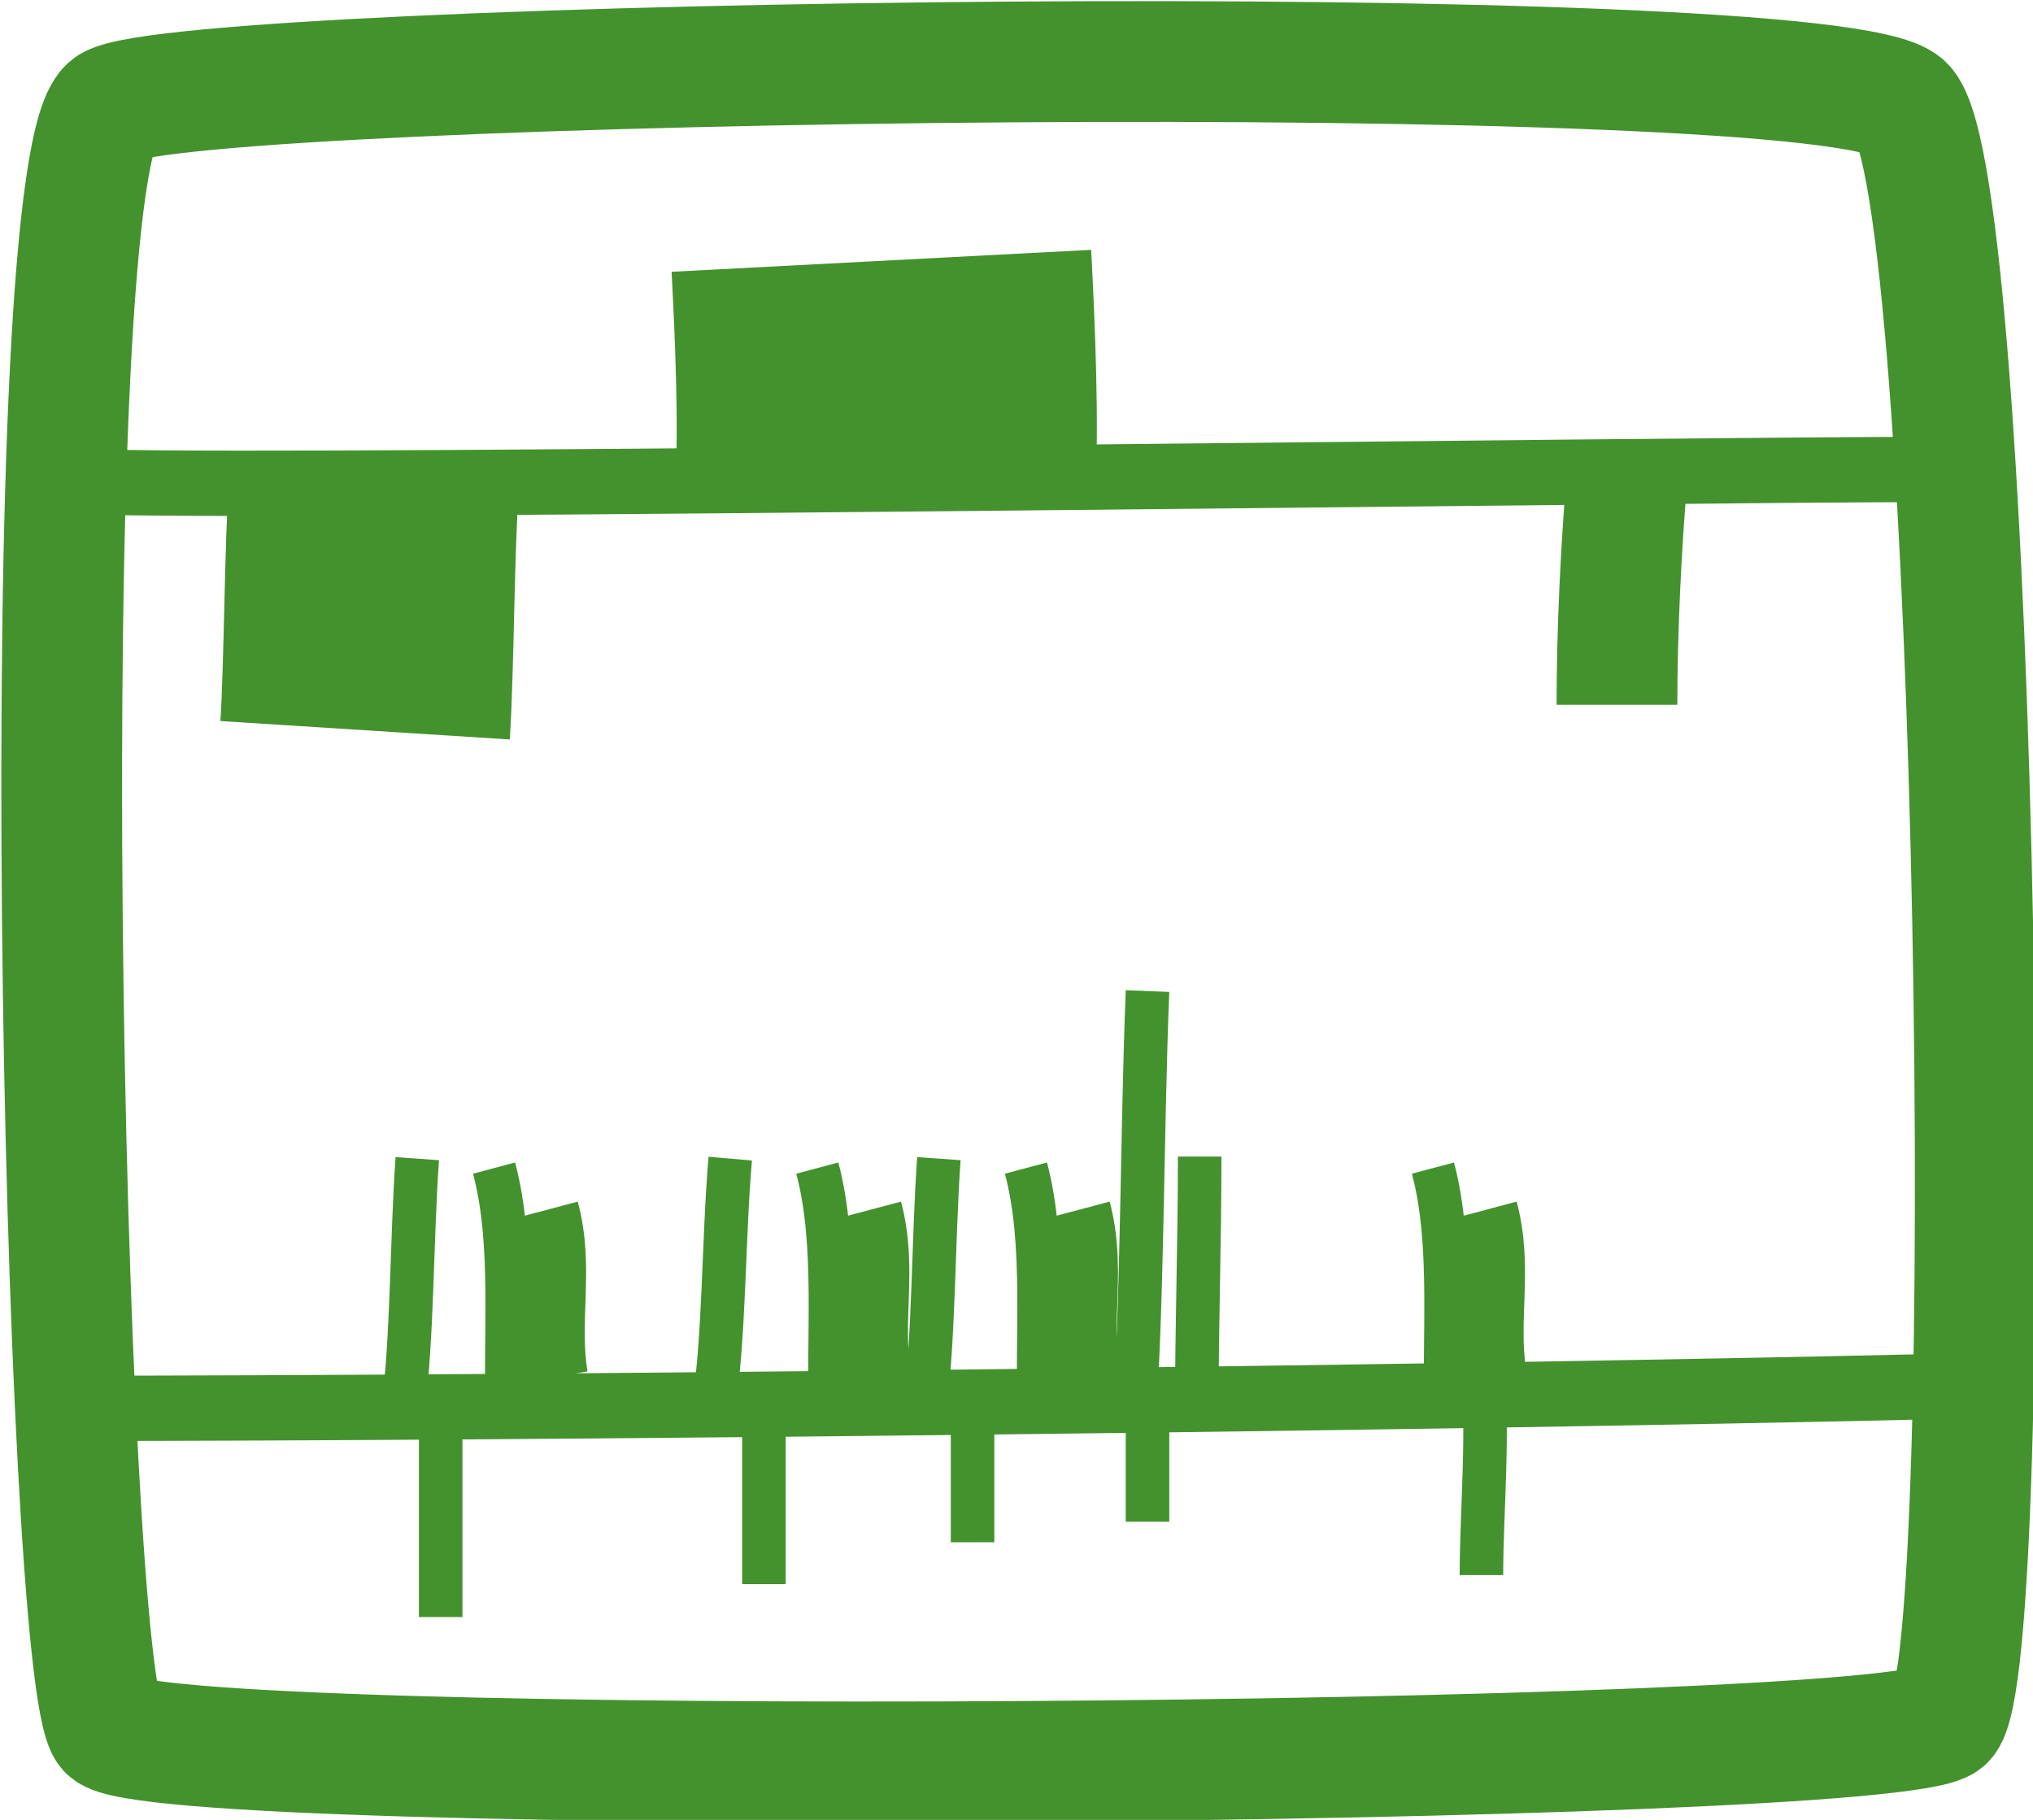
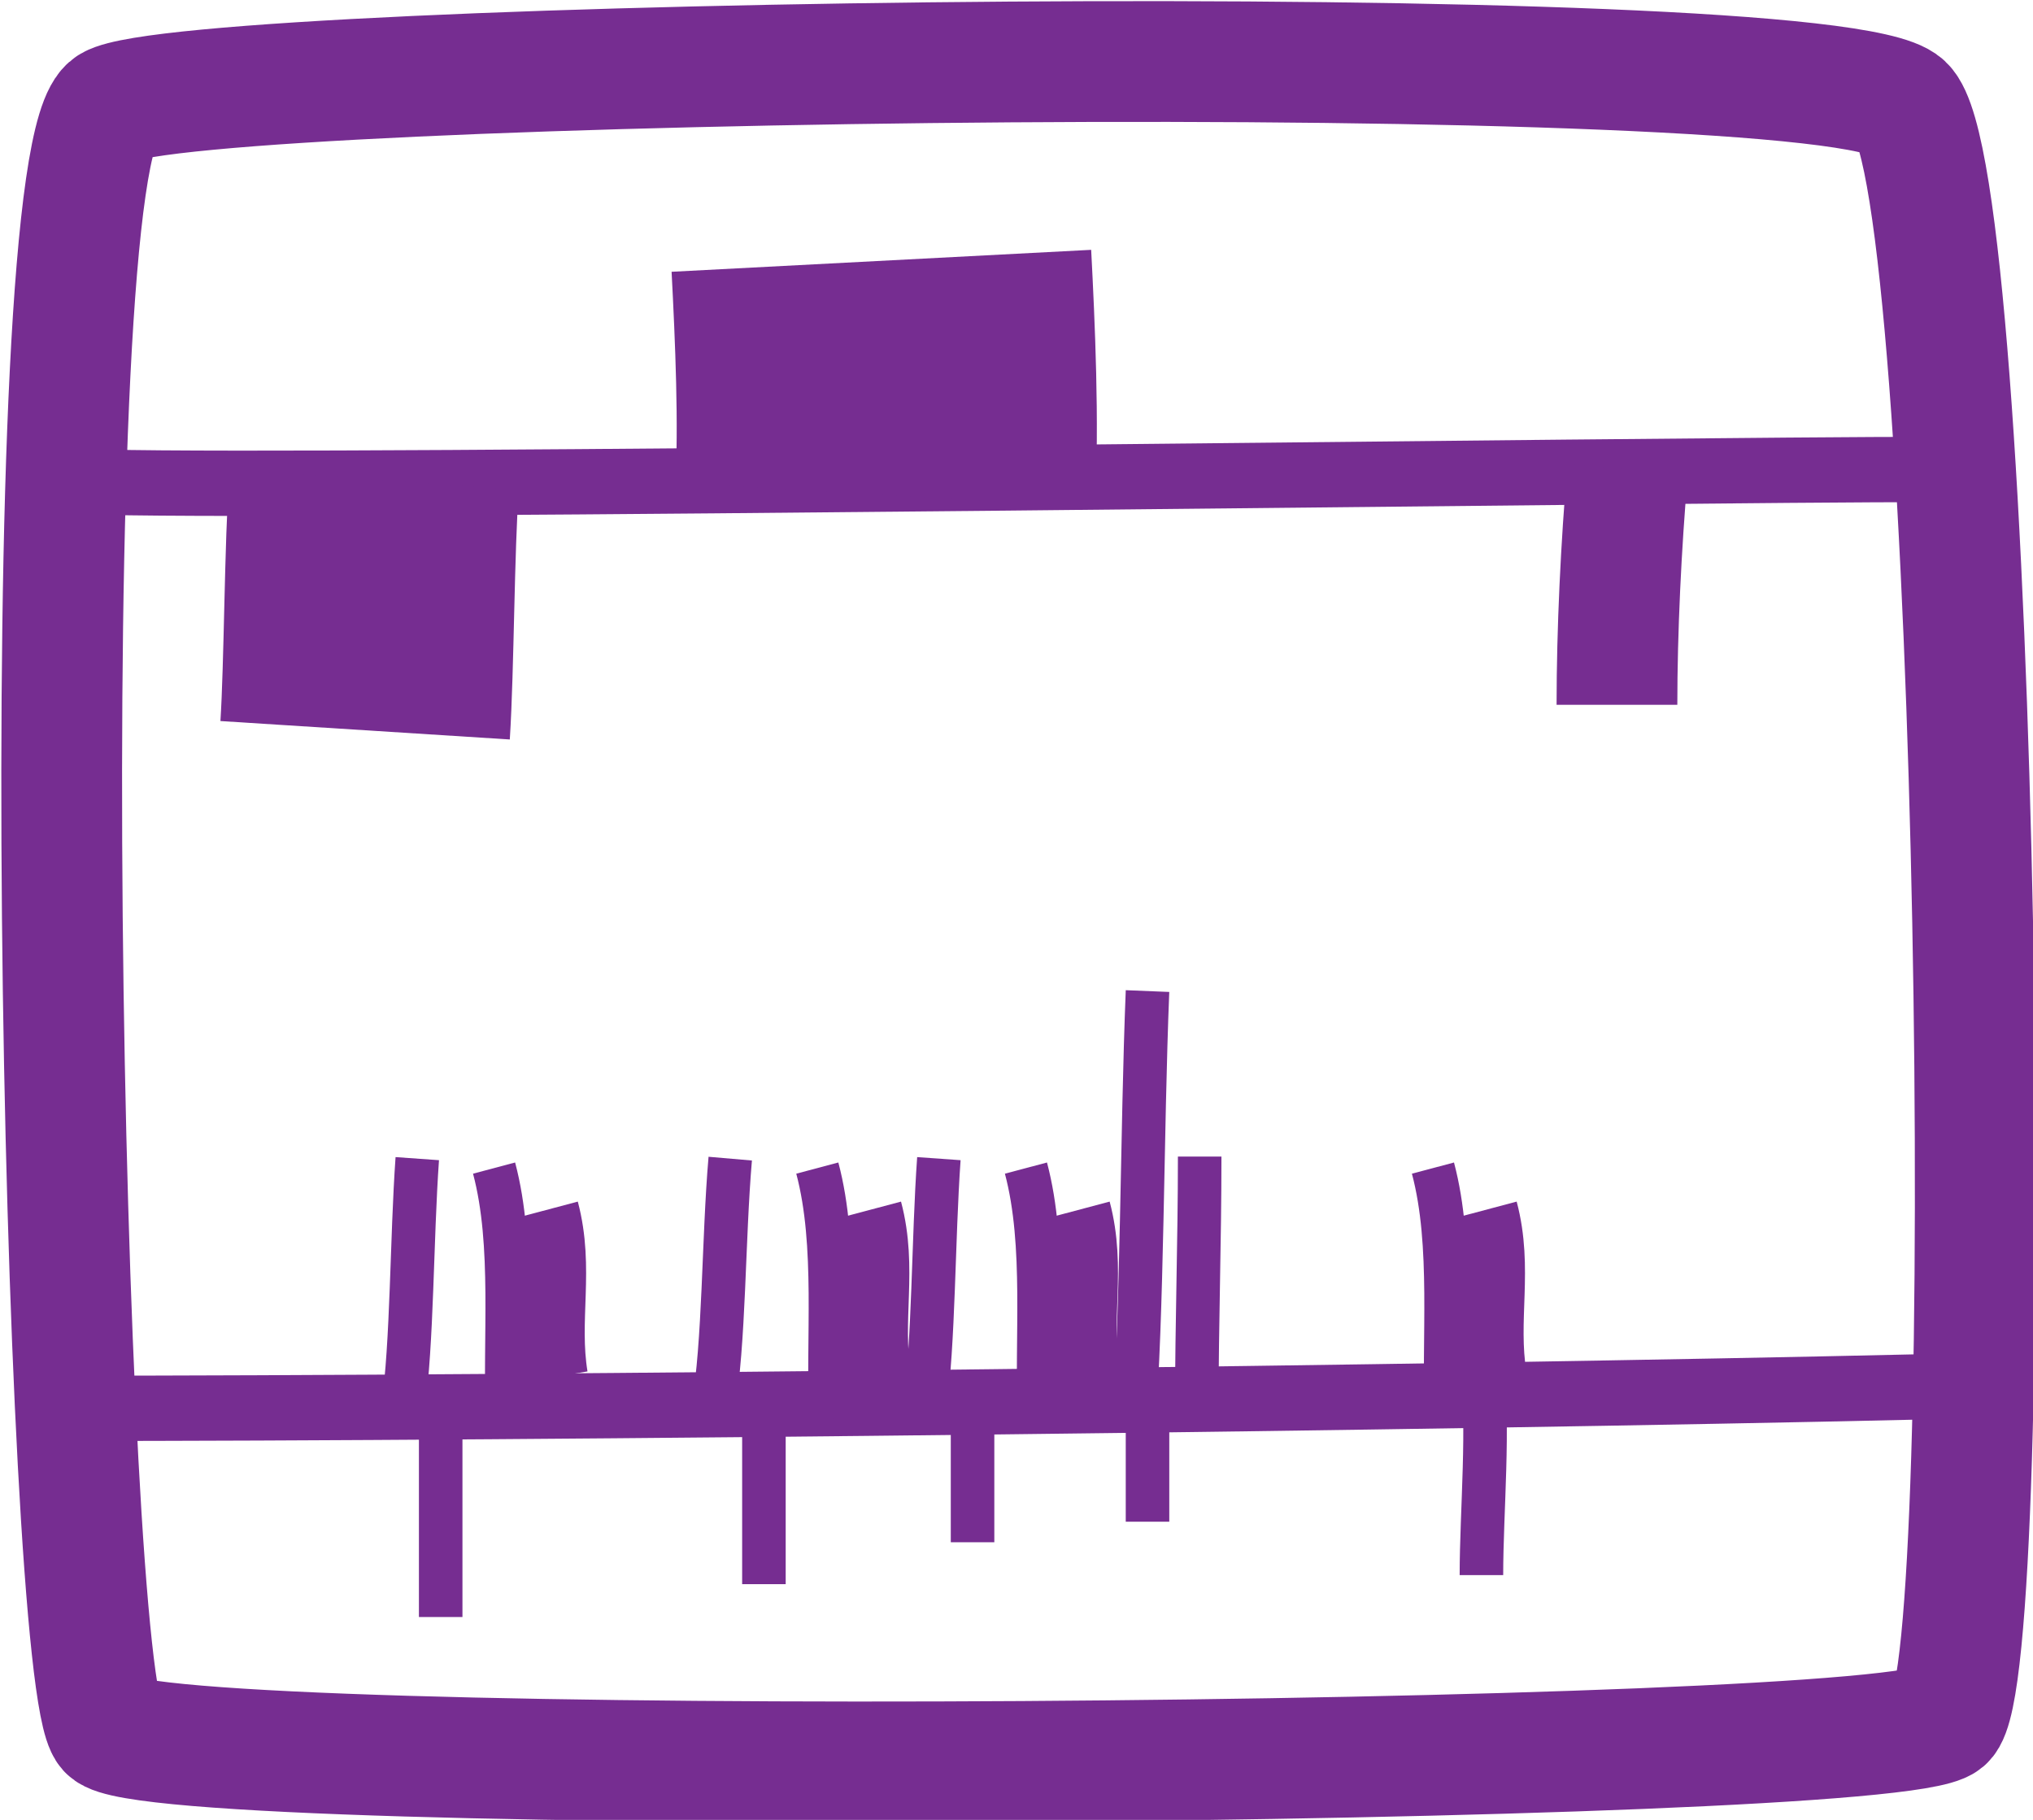
<svg xmlns="http://www.w3.org/2000/svg" xmlns:ns1="http://xml.openoffice.org/svg/export" version="1.2" width="49.5mm" height="44.31mm" viewBox="0 0 4950 4431" preserveAspectRatio="xMidYMid" fill-rule="evenodd" stroke-width="28.222" stroke-linejoin="round" xml:space="preserve">
  <defs class="ClipPathGroup">
    <clipPath id="presentation_clip_path" clipPathUnits="userSpaceOnUse">
      <rect x="0" y="0" width="4950" height="4431" />
    </clipPath>
    <clipPath id="presentation_clip_path_shrink" clipPathUnits="userSpaceOnUse">
      <rect x="4" y="4" width="4941" height="4423" />
    </clipPath>
  </defs>
  <defs class="TextShapeIndex">
    <g ns1:slide="id1" ns1:id-list="id3 id4 id5 id6 id7 id8 id9 id10 id11 id12 id13 id14 id15 id16 id17 id18 id19 id20 id21 id22 id23 id24 id25 id26 id27 id28 id29 id30 id31 id32 id33 id34 id35 id36 id37 id38 id39 id40 id41 id42 id43 id44 id45" />
  </defs>
  <defs class="EmbeddedBulletChars">
    <g id="bullet-char-template(57356)" transform="scale(0.0004882812,-0.0004882812)">
      <path d="M 580,1141 L 1163,571 580,0 -4,571 580,1141 Z" />
    </g>
    <g id="bullet-char-template(57354)" transform="scale(0.0004882812,-0.0004882812)">
      <path d="M 8,1128 L 1137,1128 1137,0 8,0 8,1128 Z" />
    </g>
    <g id="bullet-char-template(10146)" transform="scale(0.0004882812,-0.0004882812)">
      <path d="M 174,0 L 602,739 174,1481 1456,739 174,0 Z M 1358,739 L 309,1346 659,739 1358,739 Z" />
    </g>
    <g id="bullet-char-template(10132)" transform="scale(0.0004882812,-0.0004882812)">
      <path d="M 2015,739 L 1276,0 717,0 1260,543 174,543 174,936 1260,936 717,1481 1274,1481 2015,739 Z" />
    </g>
    <g id="bullet-char-template(10007)" transform="scale(0.0004882812,-0.0004882812)">
      <path d="M 0,-2 C -7,14 -16,27 -25,37 L 356,567 C 262,823 215,952 215,954 215,979 228,992 255,992 264,992 276,990 289,987 310,991 331,999 354,1012 L 381,999 492,748 772,1049 836,1024 860,1049 C 881,1039 901,1025 922,1006 886,937 835,863 770,784 769,783 710,716 594,584 L 774,223 C 774,196 753,168 711,139 L 727,119 C 717,90 699,76 672,76 641,76 570,178 457,381 L 164,-76 C 142,-110 111,-127 72,-127 30,-127 9,-110 8,-76 1,-67 -2,-52 -2,-32 -2,-23 -1,-13 0,-2 Z" />
    </g>
    <g id="bullet-char-template(10004)" transform="scale(0.0004882812,-0.0004882812)">
      <path d="M 285,-33 C 182,-33 111,30 74,156 52,228 41,333 41,471 41,549 55,616 82,672 116,743 169,778 240,778 293,778 328,747 346,684 L 369,508 C 377,444 397,411 428,410 L 1163,1116 C 1174,1127 1196,1133 1229,1133 1271,1133 1292,1118 1292,1087 L 1292,965 C 1292,929 1282,901 1262,881 L 442,47 C 390,-6 338,-33 285,-33 Z" />
    </g>
    <g id="bullet-char-template(9679)" transform="scale(0.0004882812,-0.0004882812)">
      <path d="M 813,0 C 632,0 489,54 383,161 276,268 223,411 223,592 223,773 276,916 383,1023 489,1130 632,1184 813,1184 992,1184 1136,1130 1245,1023 1353,916 1407,772 1407,592 1407,412 1353,268 1245,161 1136,54 992,0 813,0 Z" />
    </g>
    <g id="bullet-char-template(8226)" transform="scale(0.0004882812,-0.0004882812)">
      <path d="M 346,457 C 273,457 209,483 155,535 101,586 74,649 74,723 74,796 101,859 155,911 209,963 273,989 346,989 419,989 480,963 531,910 582,859 608,796 608,723 608,648 583,586 532,535 482,483 420,457 346,457 Z" />
    </g>
    <g id="bullet-char-template(8211)" transform="scale(0.0004882812,-0.0004882812)">
      <path d="M -4,459 L 1135,459 1135,606 -4,606 -4,459 Z" />
    </g>
    <g id="bullet-char-template(61548)" transform="scale(0.0004882812,-0.0004882812)">
      <path d="M 173,740 C 173,903 231,1043 346,1159 462,1274 601,1332 765,1332 928,1332 1067,1274 1183,1159 1299,1043 1357,903 1357,740 1357,577 1299,437 1183,322 1067,206 928,148 765,148 601,148 462,206 346,322 231,437 173,577 173,740 Z" />
    </g>
  </defs>
  <defs class="TextEmbeddedBitmaps" />
  <g>
    <g id="id2" class="Master_Slide">
      <g id="bg-id2" class="Background" />
      <g id="bo-id2" class="BackgroundObjects" />
    </g>
  </g>
  <g class="SlideGroup">
    <g>
      <g id="container-id1">
        <g id="id1" class="Slide" clip-path="url(#presentation_clip_path)">
          <g class="Page">
            <g class="com.sun.star.drawing.PolyPolygonShape">
              <g id="id3">
                <rect class="BoundingBox" stroke="none" fill="none" x="1" y="1" width="4956" height="4437" />
              </g>
            </g>
            <g class="com.sun.star.drawing.ClosedBezierShape">
              <g id="id4">
                <rect class="BoundingBox" stroke="none" fill="none" x="3" y="3" width="4955" height="4436" />
-                 <path fill="none" stroke="rgb(68,146,45)" stroke-width="294" stroke-linejoin="round" d="M 270,258 C 74,371 153,4092 263,4212 371,4334 4602,4302 4734,4189 4867,4077 4818,426 4635,256 4454,87 465,144 270,258 Z" />
+                 <path fill="none" stroke="rgb(118,45,145)" stroke-width="294" stroke-linejoin="round" d="M 270,258 C 74,371 153,4092 263,4212 371,4334 4602,4302 4734,4189 4867,4077 4818,426 4635,256 4454,87 465,144 270,258 Z" />
              </g>
            </g>
            <g class="com.sun.star.drawing.PolyPolygonShape">
              <g id="id5">
                <rect class="BoundingBox" stroke="none" fill="none" x="26" y="983" width="4757" height="331" />
              </g>
            </g>
            <g class="com.sun.star.drawing.OpenBezierShape">
              <g id="id6">
                <rect class="BoundingBox" stroke="none" fill="none" x="174" y="1063" width="4621" height="195" />
-                 <path fill="none" stroke="rgb(68,146,45)" stroke-width="159" stroke-linejoin="round" d="M 4714,1143 C 4044,1143 828,1188 254,1174" />
+                 <path fill="none" stroke="rgb(118,45,145)" stroke-width="159" stroke-linejoin="round" d="M 4714,1143 C 4044,1143 828,1188 254,1174" />
              </g>
            </g>
            <g class="com.sun.star.drawing.PolyPolygonShape">
              <g id="id7">
                <rect class="BoundingBox" stroke="none" fill="none" x="54" y="2105" width="4833" height="350" />
              </g>
            </g>
            <g class="com.sun.star.drawing.OpenBezierShape">
              <g id="id8">
                <rect class="BoundingBox" stroke="none" fill="none" x="47" y="3297" width="4697" height="213" />
-                 <path fill="none" stroke="rgb(68,146,45)" stroke-width="159" stroke-linejoin="round" d="M 127,3429 C 1369,3429 3483,3404 4663,3377" />
+                 <path fill="none" stroke="rgb(118,45,145)" stroke-width="159" stroke-linejoin="round" d="M 127,3429 C 1369,3429 3483,3404 4663,3377" />
              </g>
            </g>
            <g class="com.sun.star.drawing.PolyPolygonShape">
              <g id="id9">
                <rect class="BoundingBox" stroke="none" fill="none" x="-9" y="3170" width="4882" height="326" />
              </g>
            </g>
            <g class="com.sun.star.drawing.PolyPolygonShape">
              <g id="id10">
                <rect class="BoundingBox" stroke="none" fill="none" x="1395" y="3265" width="319" height="898" />
              </g>
            </g>
            <g class="com.sun.star.drawing.OpenBezierShape">
              <g id="id11">
                <rect class="BoundingBox" stroke="none" fill="none" x="1250" y="2866" width="183" height="567" />
-                 <path fill="none" stroke="rgb(68,146,45)" stroke-width="159" stroke-linejoin="round" d="M 1352,3352 C 1329,3212 1368,3089 1330,2946" />
+                 <path fill="none" stroke="rgb(118,45,145)" stroke-width="159" stroke-linejoin="round" d="M 1352,3352 C 1329,3212 1368,3089 1330,2946" />
              </g>
            </g>
            <g class="com.sun.star.drawing.PolyPolygonShape">
              <g id="id12">
                <rect class="BoundingBox" stroke="none" fill="none" x="2158" y="2890" width="304" height="912" />
              </g>
            </g>
            <g class="com.sun.star.drawing.OpenBezierShape">
              <g id="id13">
                <rect class="BoundingBox" stroke="none" fill="none" x="2861" y="2763" width="114" height="720" />
-                 <path fill="none" stroke="rgb(68,146,45)" stroke-width="106" stroke-linejoin="round" d="M 2914,3429 C 2914,3215 2921,3029 2921,2816" />
+                 <path fill="none" stroke="rgb(118,45,145)" stroke-width="106" stroke-linejoin="round" d="M 2914,3429 C 2914,3215 2921,3029 2921,2816" />
              </g>
            </g>
            <g class="com.sun.star.drawing.PolyPolygonShape">
              <g id="id14">
                <rect class="BoundingBox" stroke="none" fill="none" x="3243" y="3246" width="306" height="907" />
              </g>
            </g>
            <g class="com.sun.star.drawing.OpenBezierShape">
              <g id="id15">
                <rect class="BoundingBox" stroke="none" fill="none" x="3554" y="3274" width="116" height="615" />
-                 <path fill="none" stroke="rgb(68,146,45)" stroke-width="106" stroke-linejoin="round" d="M 3607,3835 C 3607,3680 3627,3466 3607,3327" />
+                 <path fill="none" stroke="rgb(118,45,145)" stroke-width="106" stroke-linejoin="round" d="M 3607,3835 C 3607,3680 3627,3466 3607,3327" />
              </g>
            </g>
            <g class="com.sun.star.drawing.PolyPolygonShape">
              <g id="id16">
                <rect class="BoundingBox" stroke="none" fill="none" x="3689" y="1827" width="331" height="907" />
              </g>
            </g>
            <g class="com.sun.star.drawing.OpenBezierShape">
              <g id="id17">
                <rect class="BoundingBox" stroke="none" fill="none" x="1150" y="2791" width="140" height="717" />
-                 <path fill="none" stroke="rgb(68,146,45)" stroke-width="106" stroke-linejoin="round" d="M 1236,3454 C 1227,3262 1253,3032 1203,2844" />
+                 <path fill="none" stroke="rgb(118,45,145)" stroke-width="106" stroke-linejoin="round" d="M 1236,3454 C 1227,3262 1253,3032 1203,2844" />
              </g>
            </g>
            <g class="com.sun.star.drawing.PolyPolygonShape">
              <g id="id18">
                <rect class="BoundingBox" stroke="none" fill="none" x="2803" y="3006" width="299" height="887" />
              </g>
            </g>
            <g class="com.sun.star.drawing.OpenBezierShape">
              <g id="id19">
                <rect class="BoundingBox" stroke="none" fill="none" x="1020" y="3296" width="107" height="695" />
-                 <path fill="none" stroke="rgb(68,146,45)" stroke-width="106" stroke-linejoin="round" d="M 1073,3937 C 1073,3742 1073,3547 1073,3349" />
+                 <path fill="none" stroke="rgb(118,45,145)" stroke-width="106" stroke-linejoin="round" d="M 1073,3937 C 1073,3742 1073,3547 1073,3349" />
              </g>
            </g>
            <g class="com.sun.star.drawing.PolyPolygonShape">
              <g id="id20">
                <rect class="BoundingBox" stroke="none" fill="none" x="864" y="2639" width="332" height="907" />
              </g>
            </g>
            <g class="com.sun.star.drawing.OpenBezierShape">
              <g id="id21">
                <rect class="BoundingBox" stroke="none" fill="none" x="928" y="2768" width="142" height="715" />
-                 <path fill="none" stroke="rgb(68,146,45)" stroke-width="106" stroke-linejoin="round" d="M 981,3429 C 1004,3270 1002,3018 1016,2821" />
+                 <path fill="none" stroke="rgb(118,45,145)" stroke-width="106" stroke-linejoin="round" d="M 981,3429 C 1004,3270 1002,3018 1016,2821" />
              </g>
            </g>
            <g class="com.sun.star.drawing.PolyPolygonShape">
              <g id="id22">
                <rect class="BoundingBox" stroke="none" fill="none" x="734" y="734" width="319" height="907" />
              </g>
            </g>
            <g class="com.sun.star.drawing.OpenBezierShape">
              <g id="id23">
                <rect class="BoundingBox" stroke="none" fill="none" x="536" y="815" width="729" height="1317" />
-                 <path fill="none" stroke="rgb(68,146,45)" stroke-width="706" stroke-linejoin="round" d="M 889,1778 C 899,1621 899,1335 911,1168" />
+                 <path fill="none" stroke="rgb(118,45,145)" stroke-width="706" stroke-linejoin="round" d="M 889,1778 C 899,1621 899,1335 911,1168" />
              </g>
            </g>
            <g class="com.sun.star.drawing.PolyPolygonShape">
              <g id="id24">
                <rect class="BoundingBox" stroke="none" fill="none" x="1696" y="734" width="324" height="871" />
              </g>
            </g>
            <g class="com.sun.star.drawing.OpenBezierShape">
              <g id="id25">
                <rect class="BoundingBox" stroke="none" fill="none" x="3790" y="996" width="321" height="868" />
-                 <path fill="none" stroke="rgb(68,146,45)" stroke-width="294" stroke-linejoin="round" d="M 3937,1716 C 3937,1535 3947,1328 3963,1143" />
+                 <path fill="none" stroke="rgb(118,45,145)" stroke-width="294" stroke-linejoin="round" d="M 3937,1716 C 3937,1535 3947,1328 3963,1143" />
              </g>
            </g>
            <g class="com.sun.star.drawing.PolyPolygonShape">
              <g id="id26">
                <rect class="BoundingBox" stroke="none" fill="none" x="3798" y="684" width="311" height="867" />
              </g>
            </g>
            <g class="com.sun.star.drawing.OpenBezierShape">
              <g id="id27">
                <rect class="BoundingBox" stroke="none" fill="none" x="1634" y="123" width="1038" height="1595" />
-                 <path fill="none" stroke="rgb(68,146,45)" stroke-width="1023" stroke-linejoin="round" d="M 2155,1205 C 2165,1034 2155,807 2146,635" />
+                 <path fill="none" stroke="rgb(118,45,145)" stroke-width="1023" stroke-linejoin="round" d="M 2155,1205 C 2165,1034 2155,807 2146,635" />
              </g>
            </g>
            <g class="com.sun.star.drawing.PolyPolygonShape">
              <g id="id28">
                <rect class="BoundingBox" stroke="none" fill="none" x="780" y="1281" width="612" height="954" />
              </g>
            </g>
            <g class="com.sun.star.drawing.PolyPolygonShape">
              <g id="id29">
                <rect class="BoundingBox" stroke="none" fill="none" x="1713" y="1235" width="759" height="2116" />
              </g>
            </g>
            <g class="com.sun.star.drawing.PolyPolygonShape">
              <g id="id30">
                <rect class="BoundingBox" stroke="none" fill="none" x="3315" y="2749" width="623" height="943" />
              </g>
            </g>
            <g class="com.sun.star.drawing.OpenBezierShape">
              <g id="id31">
                <rect class="BoundingBox" stroke="none" fill="none" x="2037" y="2866" width="183" height="567" />
-                 <path fill="none" stroke="rgb(68,146,45)" stroke-width="159" stroke-linejoin="round" d="M 2139,3352 C 2116,3212 2155,3089 2117,2946" />
+                 <path fill="none" stroke="rgb(118,45,145)" stroke-width="159" stroke-linejoin="round" d="M 2139,3352 C 2116,3212 2155,3089 2117,2946" />
              </g>
            </g>
            <g class="com.sun.star.drawing.OpenBezierShape">
              <g id="id32">
                <rect class="BoundingBox" stroke="none" fill="none" x="1937" y="2791" width="140" height="717" />
-                 <path fill="none" stroke="rgb(68,146,45)" stroke-width="106" stroke-linejoin="round" d="M 2023,3454 C 2014,3262 2040,3032 1990,2844" />
+                 <path fill="none" stroke="rgb(118,45,145)" stroke-width="106" stroke-linejoin="round" d="M 2023,3454 C 2014,3262 2040,3032 1990,2844" />
              </g>
            </g>
            <g class="com.sun.star.drawing.OpenBezierShape">
              <g id="id33">
                <rect class="BoundingBox" stroke="none" fill="none" x="1807" y="3296" width="107" height="615" />
-                 <path fill="none" stroke="rgb(68,146,45)" stroke-width="106" stroke-linejoin="round" d="M 1860,3857 C 1860,3689 1860,3520 1860,3349" />
+                 <path fill="none" stroke="rgb(118,45,145)" stroke-width="106" stroke-linejoin="round" d="M 1860,3857 C 1860,3689 1860,3520 1860,3349" />
              </g>
            </g>
            <g class="com.sun.star.drawing.PolyPolygonShape">
              <g id="id34">
                <rect class="BoundingBox" stroke="none" fill="none" x="1606" y="3020" width="332" height="907" />
              </g>
            </g>
            <g class="com.sun.star.drawing.OpenBezierShape">
              <g id="id35">
                <rect class="BoundingBox" stroke="none" fill="none" x="1682" y="2767" width="150" height="716" />
-                 <path fill="none" stroke="rgb(68,146,45)" stroke-width="106" stroke-linejoin="round" d="M 1736,3429 C 1764,3270 1761,3018 1778,2821" />
+                 <path fill="none" stroke="rgb(118,45,145)" stroke-width="106" stroke-linejoin="round" d="M 1736,3429 C 1764,3270 1761,3018 1778,2821" />
              </g>
            </g>
            <g class="com.sun.star.drawing.OpenBezierShape">
              <g id="id36">
                <rect class="BoundingBox" stroke="none" fill="none" x="2545" y="2866" width="183" height="567" />
-                 <path fill="none" stroke="rgb(68,146,45)" stroke-width="159" stroke-linejoin="round" d="M 2647,3352 C 2624,3212 2663,3089 2625,2946" />
+                 <path fill="none" stroke="rgb(118,45,145)" stroke-width="159" stroke-linejoin="round" d="M 2647,3352 C 2624,3212 2663,3089 2625,2946" />
              </g>
            </g>
            <g class="com.sun.star.drawing.OpenBezierShape">
              <g id="id37">
                <rect class="BoundingBox" stroke="none" fill="none" x="2445" y="2791" width="140" height="717" />
-                 <path fill="none" stroke="rgb(68,146,45)" stroke-width="106" stroke-linejoin="round" d="M 2531,3454 C 2522,3262 2548,3032 2498,2844" />
+                 <path fill="none" stroke="rgb(118,45,145)" stroke-width="106" stroke-linejoin="round" d="M 2531,3454 C 2522,3262 2548,3032 2498,2844" />
              </g>
            </g>
            <g class="com.sun.star.drawing.OpenBezierShape">
              <g id="id38">
                <rect class="BoundingBox" stroke="none" fill="none" x="2315" y="3296" width="107" height="513" />
-                 <path fill="none" stroke="rgb(68,146,45)" stroke-width="106" stroke-linejoin="round" d="M 2368,3755 C 2368,3620 2368,3486 2368,3349" />
+                 <path fill="none" stroke="rgb(118,45,145)" stroke-width="106" stroke-linejoin="round" d="M 2368,3755 C 2368,3620 2368,3486 2368,3349" />
              </g>
            </g>
            <g class="com.sun.star.drawing.PolyPolygonShape">
              <g id="id39">
                <rect class="BoundingBox" stroke="none" fill="none" x="2114" y="3020" width="332" height="907" />
              </g>
            </g>
            <g class="com.sun.star.drawing.OpenBezierShape">
              <g id="id40">
                <rect class="BoundingBox" stroke="none" fill="none" x="2198" y="2768" width="142" height="715" />
-                 <path fill="none" stroke="rgb(68,146,45)" stroke-width="106" stroke-linejoin="round" d="M 2251,3429 C 2274,3270 2272,3018 2286,2821" />
+                 <path fill="none" stroke="rgb(118,45,145)" stroke-width="106" stroke-linejoin="round" d="M 2251,3429 C 2274,3270 2272,3018 2286,2821" />
              </g>
            </g>
            <g class="com.sun.star.drawing.OpenBezierShape">
              <g id="id41">
                <rect class="BoundingBox" stroke="none" fill="none" x="3536" y="2866" width="183" height="567" />
-                 <path fill="none" stroke="rgb(68,146,45)" stroke-width="159" stroke-linejoin="round" d="M 3638,3352 C 3615,3212 3654,3089 3616,2946" />
+                 <path fill="none" stroke="rgb(118,45,145)" stroke-width="159" stroke-linejoin="round" d="M 3638,3352 C 3615,3212 3654,3089 3616,2946" />
              </g>
            </g>
            <g class="com.sun.star.drawing.OpenBezierShape">
              <g id="id42">
                <rect class="BoundingBox" stroke="none" fill="none" x="3436" y="2791" width="140" height="717" />
-                 <path fill="none" stroke="rgb(68,146,45)" stroke-width="106" stroke-linejoin="round" d="M 3522,3454 C 3513,3262 3539,3032 3489,2844" />
+                 <path fill="none" stroke="rgb(118,45,145)" stroke-width="106" stroke-linejoin="round" d="M 3522,3454 C 3513,3262 3539,3032 3489,2844" />
              </g>
            </g>
            <g class="com.sun.star.drawing.OpenBezierShape">
              <g id="id43">
                <rect class="BoundingBox" stroke="none" fill="none" x="2741" y="3296" width="107" height="463" />
-                 <path fill="none" stroke="rgb(68,146,45)" stroke-width="106" stroke-linejoin="round" d="M 2794,3705 C 2794,3587 2794,3469 2794,3349" />
+                 <path fill="none" stroke="rgb(118,45,145)" stroke-width="106" stroke-linejoin="round" d="M 2794,3705 C 2794,3587 2794,3469 2794,3349" />
              </g>
            </g>
            <g class="com.sun.star.drawing.PolyPolygonShape">
              <g id="id44">
                <rect class="BoundingBox" stroke="none" fill="none" x="2622" y="3020" width="332" height="907" />
              </g>
            </g>
            <g class="com.sun.star.drawing.OpenBezierShape">
              <g id="id45">
                <rect class="BoundingBox" stroke="none" fill="none" x="2706" y="2360" width="142" height="1175" />
-                 <path fill="none" stroke="rgb(68,146,45)" stroke-width="106" stroke-linejoin="round" d="M 2759,3480 C 2782,3201 2780,2759 2794,2413" />
+                 <path fill="none" stroke="rgb(118,45,145)" stroke-width="106" stroke-linejoin="round" d="M 2759,3480 C 2782,3201 2780,2759 2794,2413" />
              </g>
            </g>
          </g>
        </g>
      </g>
    </g>
  </g>
</svg>
